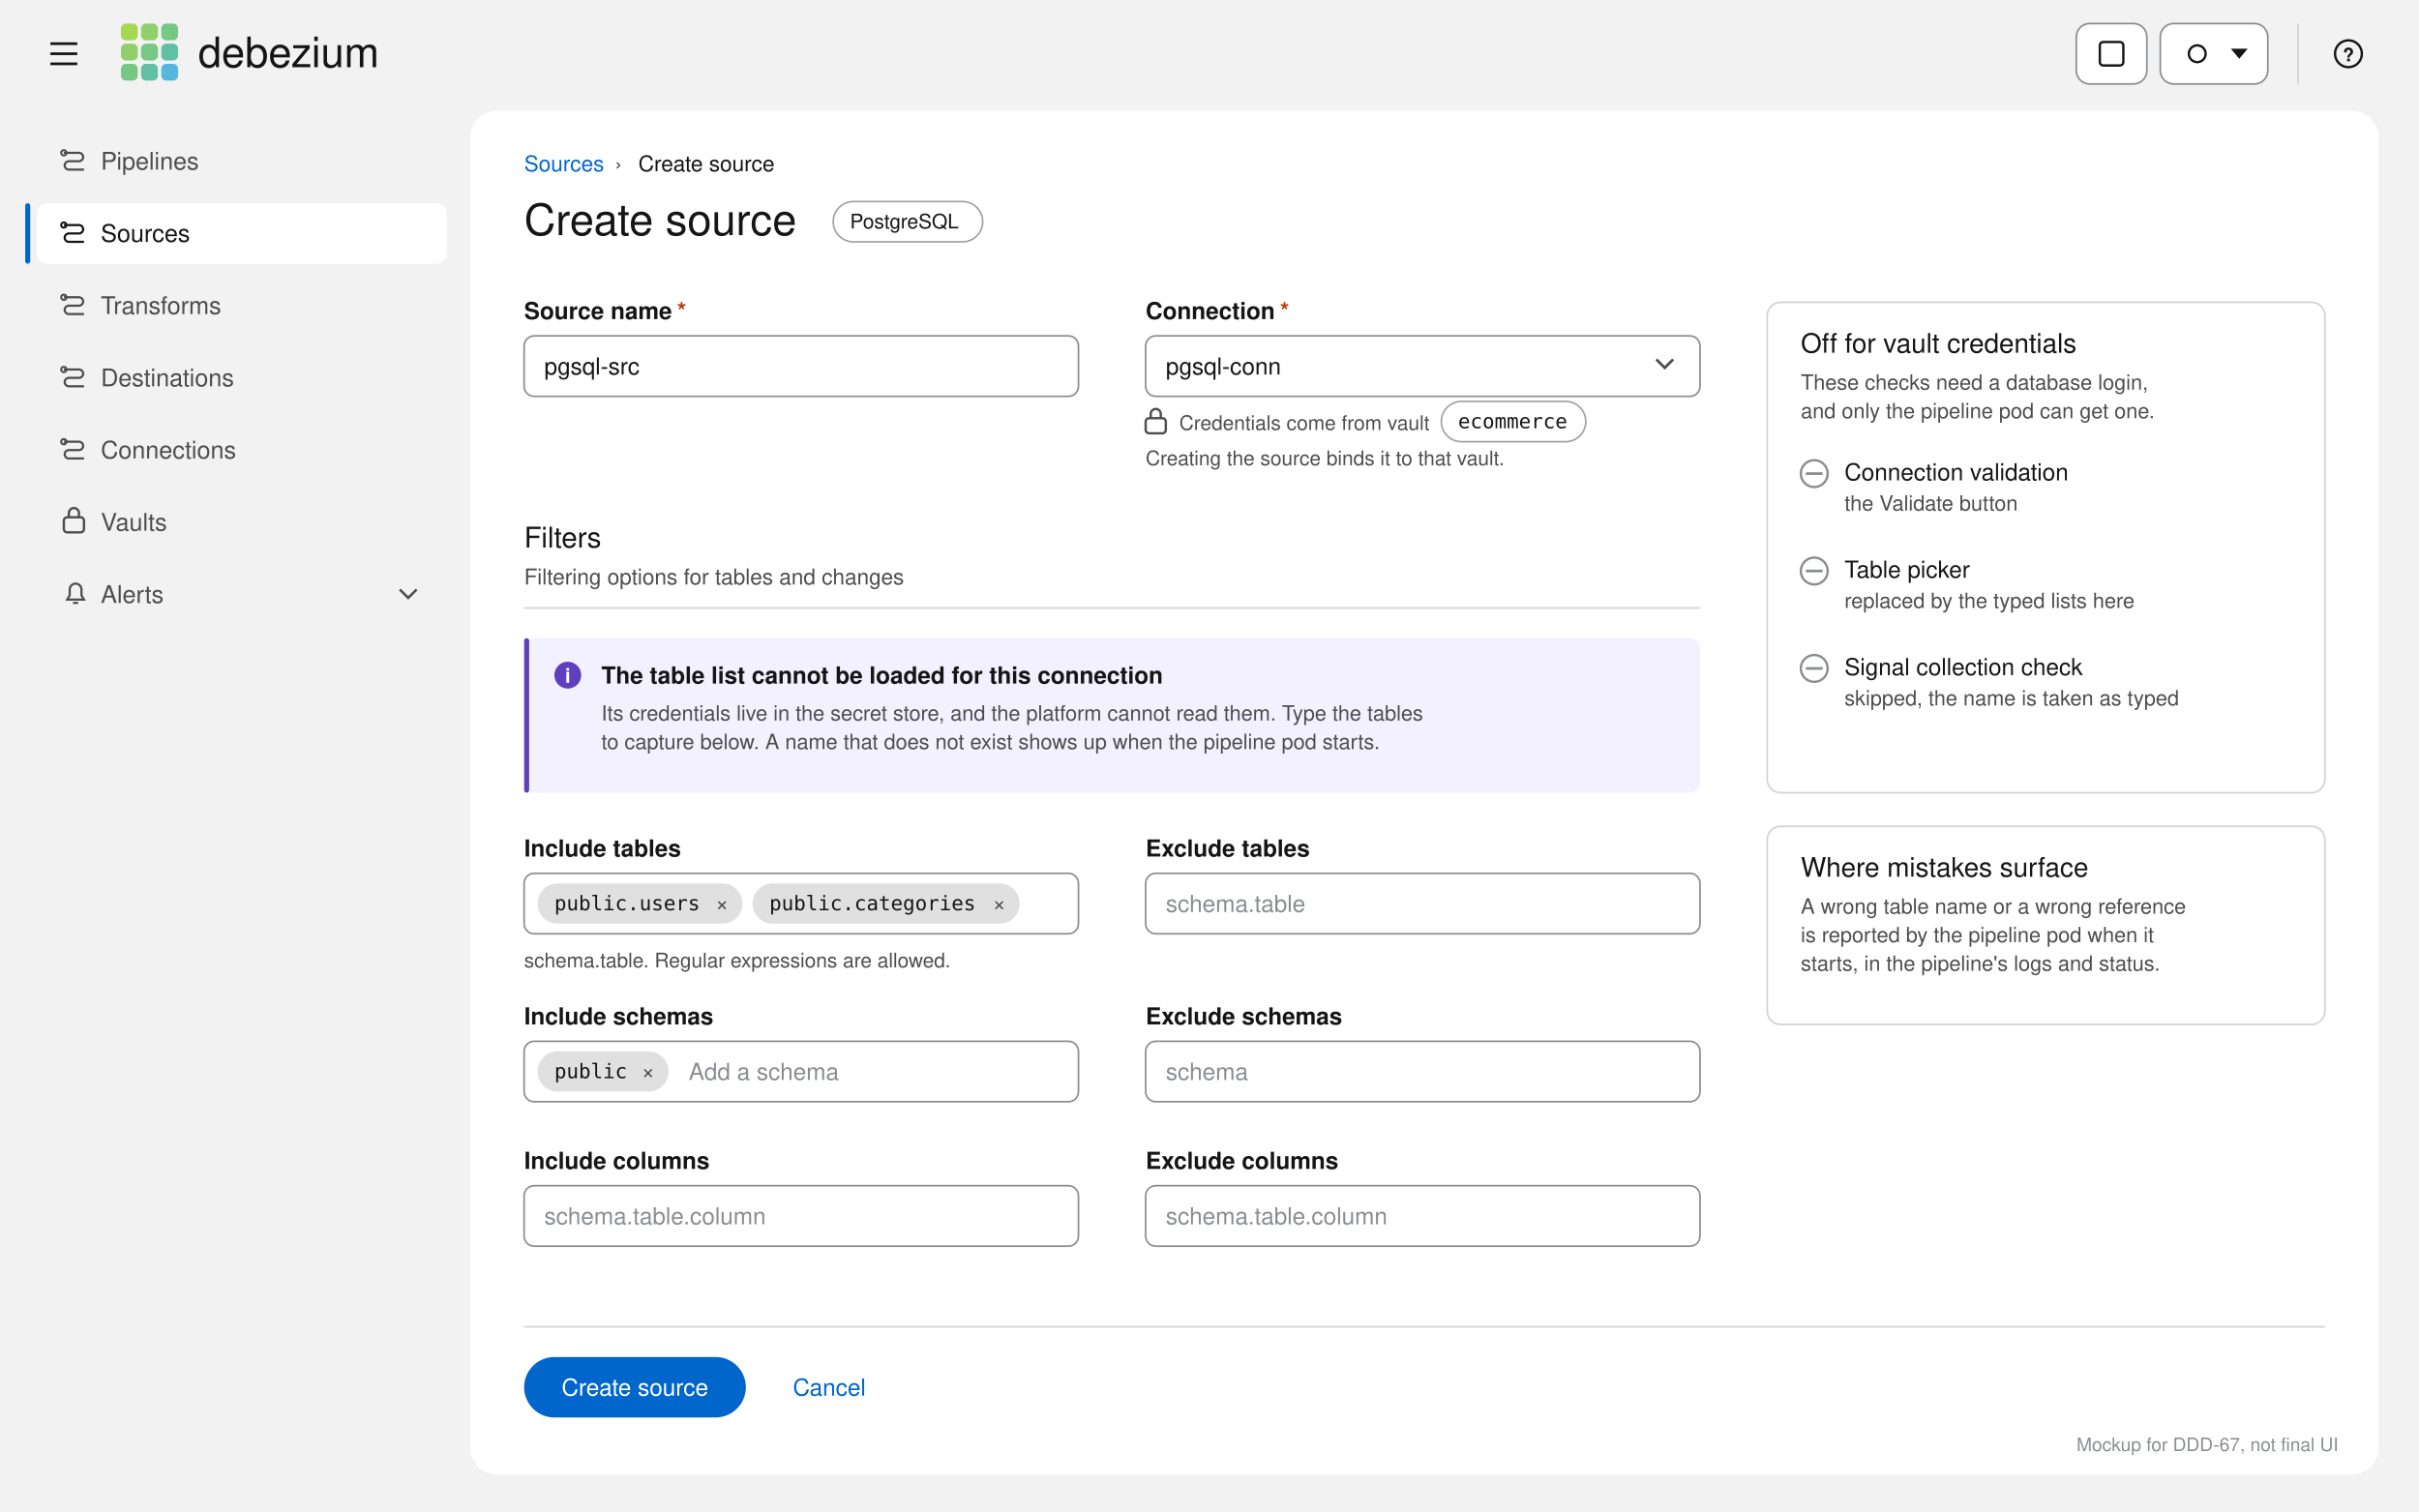
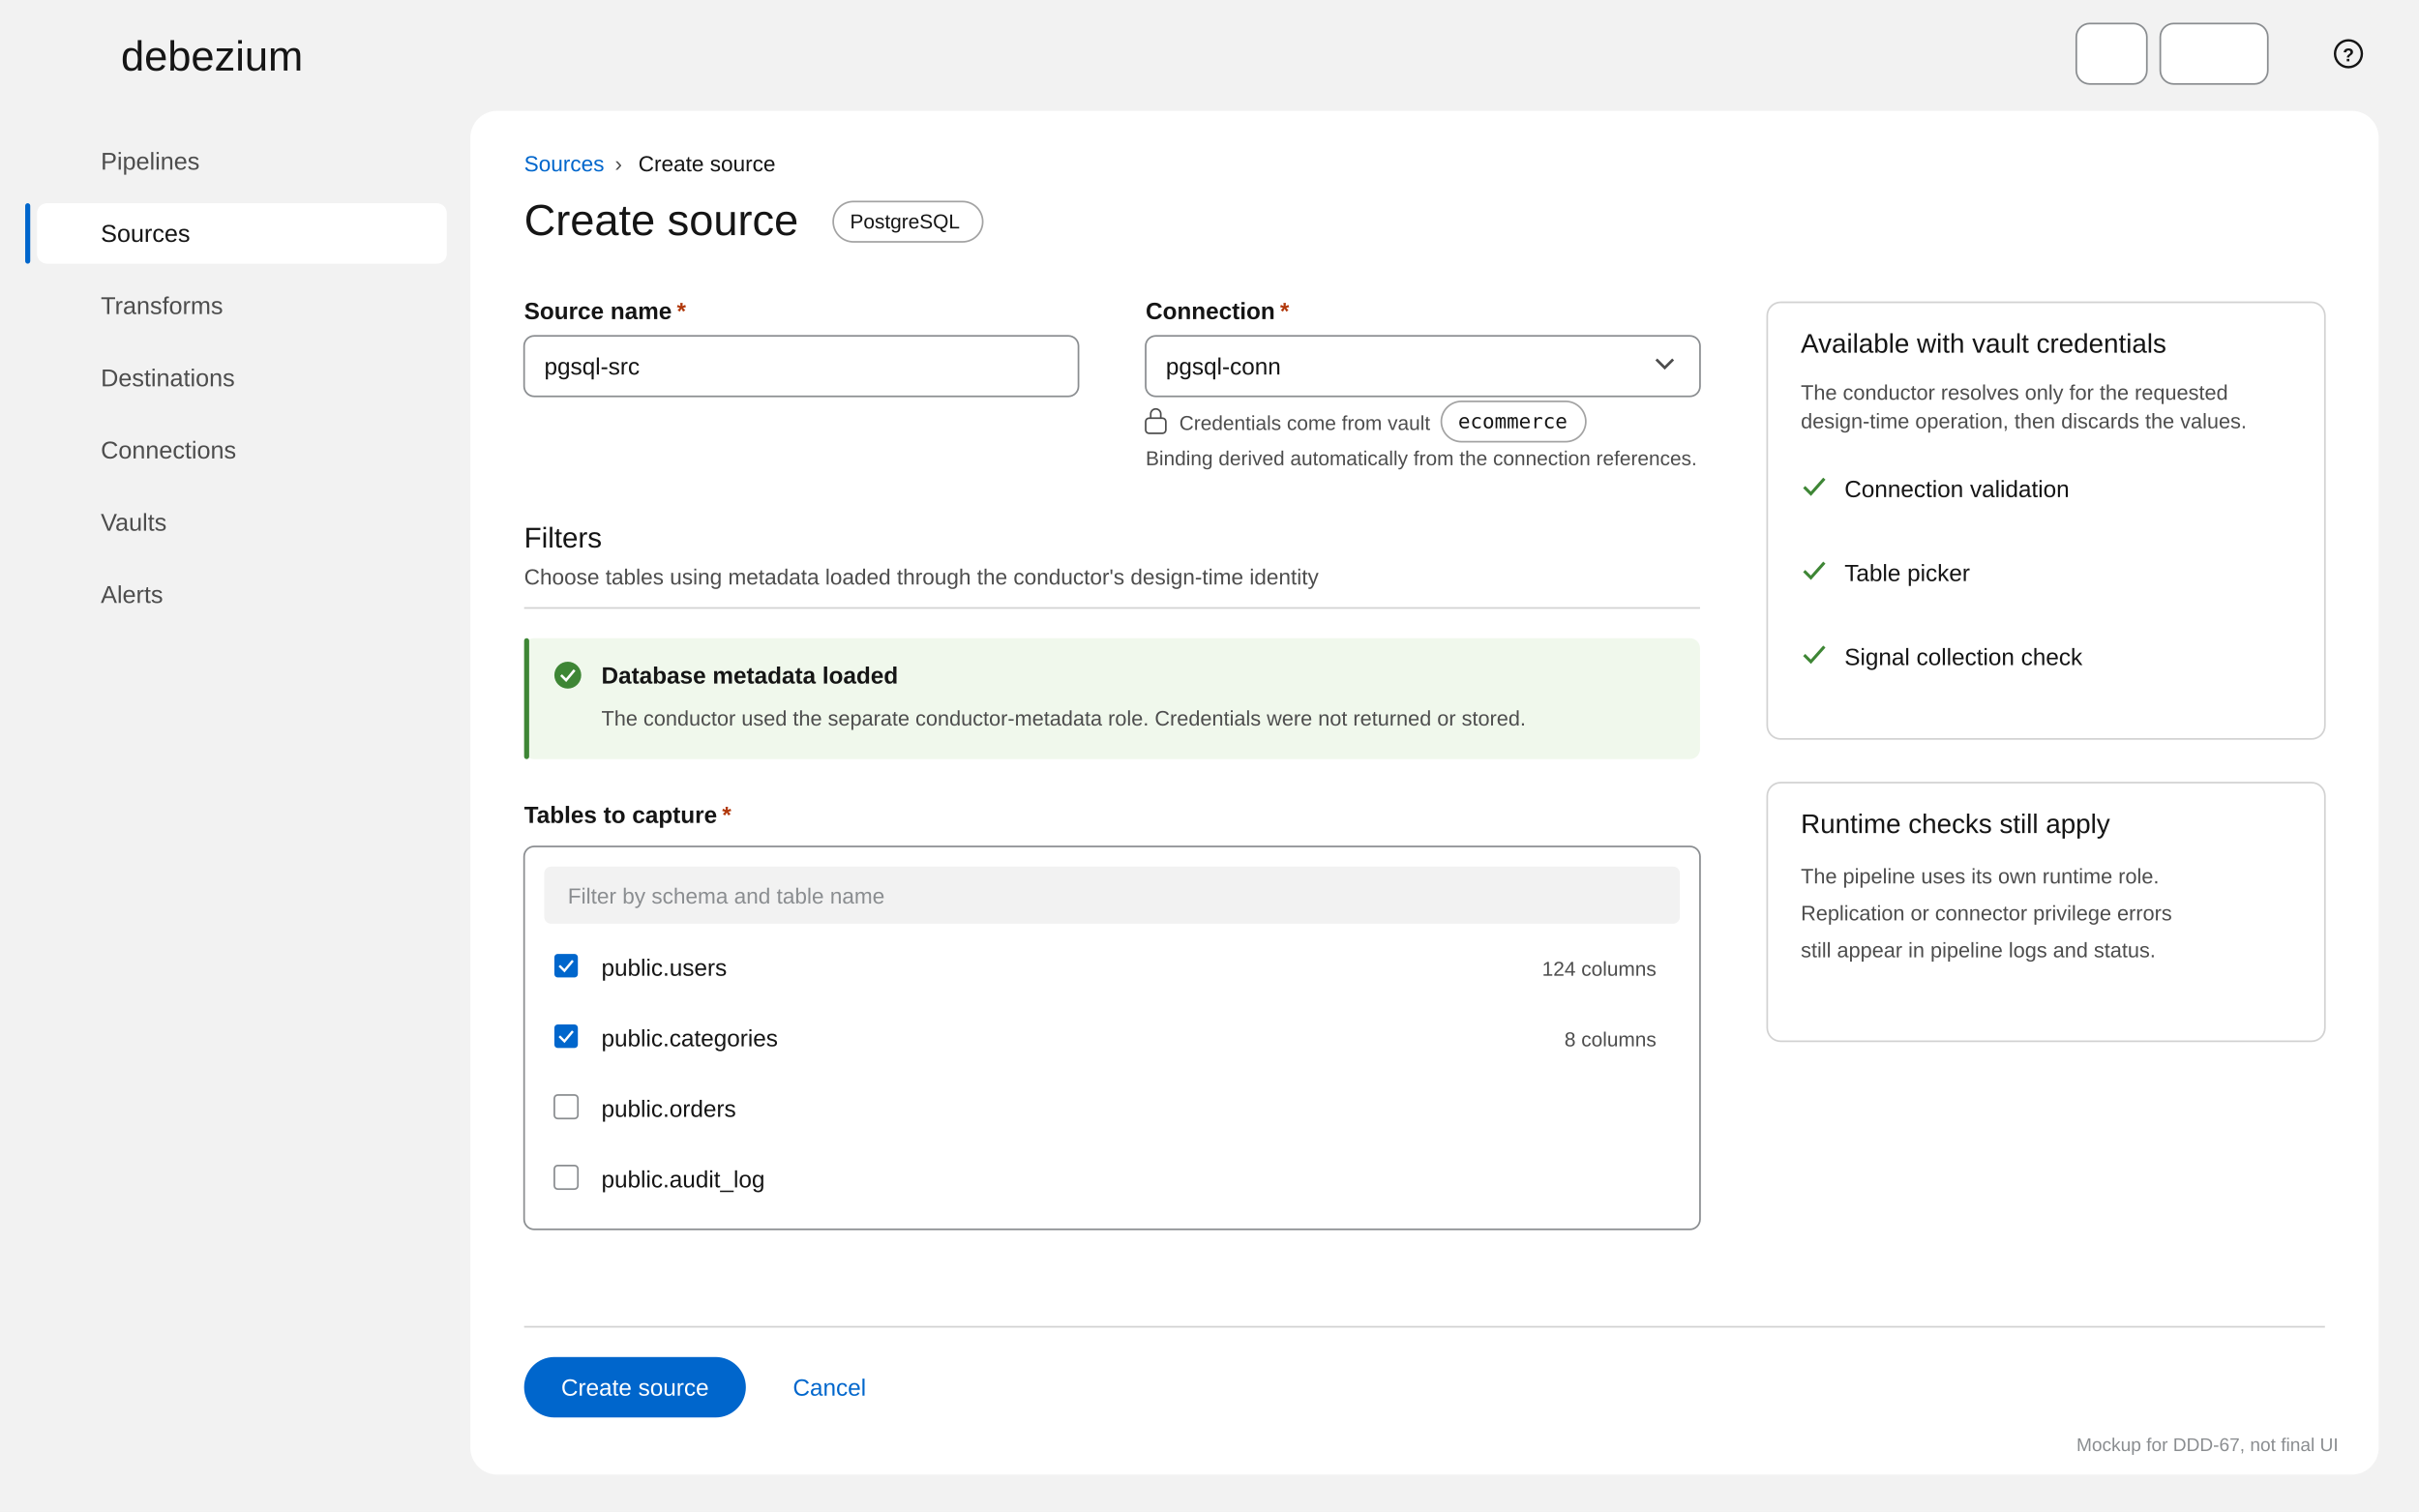
- <svg xmlns="http://www.w3.org/2000/svg" viewBox="0 0 1440 900" width="1440" height="900" role="img" aria-label="Stage UI mockup: source form Filters section when credentials come from a vault">
-   <rect x="0" y="0" width="1440" height="900" rx="0" fill="#f2f2f2" stroke="none" stroke-width="1" />
-   <line x1="30" y1="26" x2="46" y2="26" stroke="#151515" stroke-width="1.6" />
-   <line x1="30" y1="32" x2="46" y2="32" stroke="#151515" stroke-width="1.6" />
-   <line x1="30" y1="38" x2="46" y2="38" stroke="#151515" stroke-width="1.6" />
-   <rect x="72" y="14" width="10" height="10" rx="3" fill="#a6d854" stroke="none" stroke-width="1" />
-   <rect x="84" y="14" width="10" height="10" rx="3" fill="#8fd06a" stroke="none" stroke-width="1" />
-   <rect x="96" y="14" width="10" height="10" rx="3" fill="#77c884" stroke="none" stroke-width="1" />
-   <rect x="72" y="26" width="10" height="10" rx="3" fill="#8fd06a" stroke="none" stroke-width="1" />
-   <rect x="84" y="26" width="10" height="10" rx="3" fill="#77c884" stroke="none" stroke-width="1" />
-   <rect x="96" y="26" width="10" height="10" rx="3" fill="#5fc0a4" stroke="none" stroke-width="1" />
-   <rect x="72" y="38" width="10" height="10" rx="3" fill="#77c884" stroke="none" stroke-width="1" />
-   <rect x="84" y="38" width="10" height="10" rx="3" fill="#5fc0a4" stroke="none" stroke-width="1" />
-   <rect x="96" y="38" width="10" height="10" rx="3" fill="#55b7dc" stroke="none" stroke-width="1" />
-   <text x="118" y="40" font-family="'Red Hat Display','Helvetica Neue',Helvetica,Arial,sans-serif" font-size="25" font-weight="500" fill="#151515" text-anchor="start">debezium</text>
-   <rect x="1236" y="14" width="42" height="36" rx="8" fill="#ffffff" stroke="#8a8d90" stroke-width="1" />
-   <rect x="1286" y="14" width="64" height="36" rx="8" fill="#ffffff" stroke="#8a8d90" stroke-width="1" />
-   <circle cx="1308" cy="32" r="5" fill="none" stroke="#151515" stroke-width="1.4" />
-   <path d="M1328 29 l5 6 l5 -6 z" fill="#151515" />
-   <rect x="1250" y="25" width="14" height="14" rx="2" fill="none" stroke="#151515" stroke-width="1.4" />
-   <line x1="1368" y1="14" x2="1368" y2="50" stroke="#d2d2d2" stroke-width="1" />
+ <svg xmlns="http://www.w3.org/2000/svg" viewBox="0 0 1440 900" width="1440" height="900" role="img" aria-label="Stage UI mockup: source form with working table discovery for vault credentials">
+   <rect x="0" y="0" width="1440" height="900" fill="#f2f2f2" />
+   <text x="72" y="42" font-family="'Red Hat Display',Arial,sans-serif" font-size="25" font-weight="500" fill="#151515">debezium</text>
+   <rect x="1236" y="14" width="42" height="36" rx="8" fill="#ffffff" stroke="#8a8d90" />
+   <rect x="1286" y="14" width="64" height="36" rx="8" fill="#ffffff" stroke="#8a8d90" />
  <circle cx="1398" cy="32" r="8" fill="none" stroke="#151515" stroke-width="1.4" />
-   <text x="1398" y="36.5" font-family="'Red Hat Text','Helvetica Neue',Helvetica,Arial,sans-serif" font-size="11" font-weight="600" fill="#151515" text-anchor="middle">?</text>
-   <path d="M38 91 h9 a2.5 2.5 0 0 1 0 5 h-6 a2.5 2.5 0 0 0 0 5 h9" fill="none" stroke="#4d4d4d" stroke-width="1.3" />
-   <circle cx="38" cy="91" r="1.6" fill="none" stroke="#4d4d4d" stroke-width="1.2" />
-   <text x="60" y="101" font-family="'Red Hat Text','Helvetica Neue',Helvetica,Arial,sans-serif" font-size="14.5" font-weight="400" fill="#4d4d4d" text-anchor="start">Pipelines</text>
-   <rect x="22" y="121" width="244" height="36" rx="6" fill="#ffffff" stroke="none" stroke-width="1" />
-   <rect x="15" y="121" width="3" height="36" rx="1.5" fill="#0066cc" stroke="none" stroke-width="1" />
-   <path d="M38 134 h9 a2.5 2.5 0 0 1 0 5 h-6 a2.5 2.5 0 0 0 0 5 h9" fill="none" stroke="#151515" stroke-width="1.3" />
-   <circle cx="38" cy="134" r="1.6" fill="none" stroke="#151515" stroke-width="1.2" />
-   <text x="60" y="144" font-family="'Red Hat Text','Helvetica Neue',Helvetica,Arial,sans-serif" font-size="14.5" font-weight="500" fill="#151515" text-anchor="start">Sources</text>
-   <path d="M38 177 h9 a2.5 2.5 0 0 1 0 5 h-6 a2.5 2.5 0 0 0 0 5 h9" fill="none" stroke="#4d4d4d" stroke-width="1.3" />
-   <circle cx="38" cy="177" r="1.6" fill="none" stroke="#4d4d4d" stroke-width="1.2" />
-   <text x="60" y="187" font-family="'Red Hat Text','Helvetica Neue',Helvetica,Arial,sans-serif" font-size="14.5" font-weight="400" fill="#4d4d4d" text-anchor="start">Transforms</text>
-   <path d="M38 220 h9 a2.5 2.5 0 0 1 0 5 h-6 a2.5 2.5 0 0 0 0 5 h9" fill="none" stroke="#4d4d4d" stroke-width="1.3" />
-   <circle cx="38" cy="220" r="1.6" fill="none" stroke="#4d4d4d" stroke-width="1.2" />
-   <text x="60" y="230" font-family="'Red Hat Text','Helvetica Neue',Helvetica,Arial,sans-serif" font-size="14.5" font-weight="400" fill="#4d4d4d" text-anchor="start">Destinations</text>
-   <path d="M38 263 h9 a2.5 2.5 0 0 1 0 5 h-6 a2.5 2.5 0 0 0 0 5 h9" fill="none" stroke="#4d4d4d" stroke-width="1.3" />
-   <circle cx="38" cy="263" r="1.6" fill="none" stroke="#4d4d4d" stroke-width="1.2" />
-   <text x="60" y="273" font-family="'Red Hat Text','Helvetica Neue',Helvetica,Arial,sans-serif" font-size="14.5" font-weight="400" fill="#4d4d4d" text-anchor="start">Connections</text>
-   <rect x="38" y="308" width="12" height="9" rx="2" fill="none" stroke="#4d4d4d" stroke-width="1.4" />
-   <path d="M41 308 v-2.5 a3 3 0 0 1 6 0 v2.5" fill="none" stroke="#4d4d4d" stroke-width="1.4" />
-   <text x="60" y="316" font-family="'Red Hat Text','Helvetica Neue',Helvetica,Arial,sans-serif" font-size="14.5" font-weight="400" fill="#4d4d4d" text-anchor="start">Vaults</text>
-   <path d="M40 357 h10 l-1.5 -2.5 v-3.5 a3.5 3.5 0 0 0 -7 0 v3.5 z M43.5 359 h3" fill="none" stroke="#4d4d4d" stroke-width="1.3" />
-   <text x="60" y="359" font-family="'Red Hat Text','Helvetica Neue',Helvetica,Arial,sans-serif" font-size="14.5" font-weight="400" fill="#4d4d4d" text-anchor="start">Alerts</text>
-   <path d="M238 351 l5 5 l5 -5" fill="none" stroke="#4d4d4d" stroke-width="1.5" />
-   <rect x="280" y="66" width="1136" height="812" rx="16" fill="#ffffff" stroke="none" stroke-width="1" />
-   <text x="312" y="102" font-family="'Red Hat Text','Helvetica Neue',Helvetica,Arial,sans-serif" font-size="13" font-weight="400" fill="#0066cc" text-anchor="start">Sources</text>
-   <text x="366" y="102" font-family="'Red Hat Text','Helvetica Neue',Helvetica,Arial,sans-serif" font-size="13" font-weight="400" fill="#4d4d4d" text-anchor="start">›</text>
-   <text x="380" y="102" font-family="'Red Hat Text','Helvetica Neue',Helvetica,Arial,sans-serif" font-size="13" font-weight="400" fill="#151515" text-anchor="start">Create source</text>
-   <text x="312" y="140" font-family="'Red Hat Display','Helvetica Neue',Helvetica,Arial,sans-serif" font-size="26" font-weight="500" fill="#151515" text-anchor="start">Create source</text>
-   <rect x="496" y="120" width="89" height="24" rx="12" fill="#ffffff" stroke="#a3a3a3" stroke-width="1" />
-   <text x="506" y="136" font-family="'Red Hat Text','Helvetica Neue',Helvetica,Arial,sans-serif" font-size="12" font-weight="400" fill="#151515" text-anchor="start">PostgreSQL</text>
-   <text x="312" y="190" font-family="'Red Hat Text','Helvetica Neue',Helvetica,Arial,sans-serif" font-size="14" font-weight="600" fill="#151515">Source name<tspan fill="#b1380b" dx="3">*</tspan>
+   <text x="1398" y="36.5" font-family="'Red Hat Text',Arial,sans-serif" font-size="11" font-weight="600" fill="#151515" text-anchor="middle">?</text>
+   <g font-family="'Red Hat Text',Arial,sans-serif" font-size="14.5" fill="#4d4d4d">
+     <text x="60" y="101">Pipelines</text>
+     <text x="60" y="187">Transforms</text>
+     <text x="60" y="230">Destinations</text>
+     <text x="60" y="273">Connections</text>
+     <text x="60" y="316">Vaults</text>
+     <text x="60" y="359">Alerts</text>
+   </g>
+   <rect x="22" y="121" width="244" height="36" rx="6" fill="#ffffff" />
+   <rect x="15" y="121" width="3" height="36" rx="1.5" fill="#0066cc" />
+   <text x="60" y="144" font-family="'Red Hat Text',Arial,sans-serif" font-size="14.5" font-weight="500" fill="#151515">Sources</text>
+   <rect x="280" y="66" width="1136" height="812" rx="16" fill="#ffffff" />
+   <text x="312" y="102" font-family="'Red Hat Text',Arial,sans-serif" font-size="13" fill="#0066cc">Sources</text>
+   <text x="366" y="102" font-family="'Red Hat Text',Arial,sans-serif" font-size="13" fill="#4d4d4d">›</text>
+   <text x="380" y="102" font-family="'Red Hat Text',Arial,sans-serif" font-size="13" fill="#151515">Create source</text>
+   <text x="312" y="140" font-family="'Red Hat Display',Arial,sans-serif" font-size="26" font-weight="500" fill="#151515">Create source</text>
+   <rect x="496" y="120" width="89" height="24" rx="12" fill="#ffffff" stroke="#a3a3a3" />
+   <text x="506" y="136" font-family="'Red Hat Text',Arial,sans-serif" font-size="12" fill="#151515">PostgreSQL</text>
+   <g font-family="'Red Hat Text',Arial,sans-serif" font-size="14" font-weight="600" fill="#151515">
+     <text x="312" y="190">Source name<tspan fill="#b1380b" dx="3">*</tspan>
+     </text>
+     <text x="682" y="190">Connection<tspan fill="#b1380b" dx="3">*</tspan>
+     </text>
+   </g>
+   <rect x="312" y="200" width="330" height="36" rx="6" fill="#ffffff" stroke="#8a8d90" />
+   <text x="324" y="223" font-family="'Red Hat Text',Arial,sans-serif" font-size="14" fill="#151515">pgsql-src</text>
+   <rect x="682" y="200" width="330" height="36" rx="6" fill="#ffffff" stroke="#8a8d90" />
+   <text x="694" y="223" font-family="'Red Hat Text',Arial,sans-serif" font-size="14" fill="#151515">pgsql-conn</text>
+   <path d="M986 214 l5 5 5-5" fill="none" stroke="#4d4d4d" stroke-width="1.6" />
+   <rect x="682" y="249" width="12" height="9" rx="2" fill="none" stroke="#4d4d4d" />
+   <path d="M685 249 v-2.5 a3 3 0 0 1 6 0 v2.5" fill="none" stroke="#4d4d4d" />
+   <text x="702" y="256" font-family="'Red Hat Text',Arial,sans-serif" font-size="12" fill="#4d4d4d">Credentials come from vault</text>
+   <rect x="858" y="239" width="86" height="24" rx="12" fill="#ffffff" stroke="#a3a3a3" />
+   <text x="868" y="255" font-family="'Red Hat Mono',monospace" font-size="12" fill="#151515">ecommerce</text>
+   <text x="682" y="277" font-family="'Red Hat Text',Arial,sans-serif" font-size="12" fill="#4d4d4d">Binding derived automatically from the connection references.</text>
+   <text x="312" y="326" font-family="'Red Hat Display',Arial,sans-serif" font-size="17" font-weight="500" fill="#151515">Filters</text>
+   <text x="312" y="348" font-family="'Red Hat Text',Arial,sans-serif" font-size="13" fill="#4d4d4d">Choose tables using metadata loaded through the conductor's design-time identity</text>
+   <line x1="312" y1="362" x2="1012" y2="362" stroke="#d2d2d2" />
+   <rect x="312" y="380" width="700" height="72" rx="6" fill="#f0f8ec" />
+   <rect x="312" y="380" width="3" height="72" rx="1.5" fill="#3e8635" />
+   <circle cx="338" cy="402" r="8" fill="#3e8635" />
+   <path d="M334 402 l3 3 5-6" fill="none" stroke="#ffffff" stroke-width="1.5" />
+   <text x="358" y="407" font-family="'Red Hat Text',Arial,sans-serif" font-size="14" font-weight="600" fill="#151515">Database metadata loaded</text>
+   <text x="358" y="432" font-family="'Red Hat Text',Arial,sans-serif" font-size="12.5" fill="#4d4d4d">The conductor used the separate conductor-metadata role. Credentials were not returned or stored.</text>
+   <text x="312" y="490" font-family="'Red Hat Text',Arial,sans-serif" font-size="14" font-weight="600" fill="#151515">Tables to capture<tspan fill="#b1380b" dx="3">*</tspan>
  </text>
-   <rect x="312" y="200" width="330" height="36" rx="6" fill="#ffffff" stroke="#8a8d90" stroke-width="1" />
-   <text x="324" y="223" font-family="'Red Hat Text','Helvetica Neue',Helvetica,Arial,sans-serif" font-size="14" font-weight="400" fill="#151515" text-anchor="start">pgsql-src</text>
-   <text x="682" y="190" font-family="'Red Hat Text','Helvetica Neue',Helvetica,Arial,sans-serif" font-size="14" font-weight="600" fill="#151515">Connection<tspan fill="#b1380b" dx="3">*</tspan>
-   </text>
-   <rect x="682" y="200" width="330" height="36" rx="6" fill="#ffffff" stroke="#8a8d90" stroke-width="1" />
-   <text x="694" y="223" font-family="'Red Hat Text','Helvetica Neue',Helvetica,Arial,sans-serif" font-size="14" font-weight="400" fill="#151515" text-anchor="start">pgsql-conn</text>
-   <path d="M986 214 l5 5 l5 -5" fill="none" stroke="#4d4d4d" stroke-width="1.6" />
-   <rect x="682" y="249" width="12" height="9" rx="2" fill="none" stroke="#4d4d4d" stroke-width="1.4" />
-   <path d="M685 249 v-2.5 a3 3 0 0 1 6 0 v2.5" fill="none" stroke="#4d4d4d" stroke-width="1.4" />
-   <text x="702" y="256" font-family="'Red Hat Text','Helvetica Neue',Helvetica,Arial,sans-serif" font-size="12" font-weight="400" fill="#4d4d4d" text-anchor="start">Credentials come from vault</text>
-   <rect x="858" y="239" width="86" height="24" rx="12" fill="#ffffff" stroke="#a3a3a3" stroke-width="1" />
-   <text x="868" y="255" font-family="'Red Hat Mono','DejaVu Sans Mono',Menlo,Consolas,monospace" font-size="12" font-weight="400" fill="#151515" text-anchor="start">ecommerce</text>
-   <text x="682" y="277" font-family="'Red Hat Text','Helvetica Neue',Helvetica,Arial,sans-serif" font-size="12" font-weight="400" fill="#4d4d4d" text-anchor="start">Creating the source binds it to that vault.</text>
-   <text x="312" y="326" font-family="'Red Hat Display','Helvetica Neue',Helvetica,Arial,sans-serif" font-size="17" font-weight="500" fill="#151515" text-anchor="start">Filters</text>
-   <text x="312" y="348" font-family="'Red Hat Text','Helvetica Neue',Helvetica,Arial,sans-serif" font-size="13" font-weight="400" fill="#4d4d4d" text-anchor="start">Filtering options for tables and changes</text>
-   <line x1="312" y1="362" x2="1012" y2="362" stroke="#d2d2d2" stroke-width="1" />
-   <rect x="312" y="380" width="700" height="92" rx="6" fill="#f3f0ff" stroke="none" stroke-width="1" />
-   <rect x="312" y="380" width="3" height="92" rx="1.5" fill="#5e40be" stroke="none" stroke-width="1" />
-   <circle cx="338" cy="402" r="8" fill="#5e40be" />
-   <text x="338" y="406.5" font-family="'Red Hat Text','Helvetica Neue',Helvetica,Arial,sans-serif" font-size="12" font-weight="700" fill="#ffffff" text-anchor="middle">i</text>
-   <text x="358" y="407" font-family="'Red Hat Text','Helvetica Neue',Helvetica,Arial,sans-serif" font-size="14" font-weight="600" fill="#151515" text-anchor="start">The table list cannot be loaded for this connection</text>
-   <text x="358" y="429" font-family="'Red Hat Text','Helvetica Neue',Helvetica,Arial,sans-serif" font-size="12.5" font-weight="400" fill="#4d4d4d" text-anchor="start">Its credentials live in the secret store, and the platform cannot read them. Type the tables</text>
-   <text x="358" y="446" font-family="'Red Hat Text','Helvetica Neue',Helvetica,Arial,sans-serif" font-size="12.5" font-weight="400" fill="#4d4d4d" text-anchor="start">to capture below. A name that does not exist shows up when the pipeline pod starts.</text>
-   <text x="312" y="510" font-family="'Red Hat Text','Helvetica Neue',Helvetica,Arial,sans-serif" font-size="14" font-weight="600" fill="#151515">Include tables</text>
-   <rect x="312" y="520" width="330" height="36" rx="6" fill="#ffffff" stroke="#8a8d90" stroke-width="1" />
-   <rect x="320" y="526" width="122" height="24" rx="12" fill="#e0e0e0" stroke="none" stroke-width="1" />
-   <text x="330" y="542" font-family="'Red Hat Mono','DejaVu Sans Mono',Menlo,Consolas,monospace" font-size="12" font-weight="400" fill="#151515" text-anchor="start">public.users</text>
-   <text x="426" y="542" font-family="'Red Hat Text','Helvetica Neue',Helvetica,Arial,sans-serif" font-size="13" font-weight="400" fill="#4d4d4d" text-anchor="start">×</text>
-   <rect x="448" y="526" width="159" height="24" rx="12" fill="#e0e0e0" stroke="none" stroke-width="1" />
-   <text x="458" y="542" font-family="'Red Hat Mono','DejaVu Sans Mono',Menlo,Consolas,monospace" font-size="12" font-weight="400" fill="#151515" text-anchor="start">public.categories</text>
-   <text x="591" y="542" font-family="'Red Hat Text','Helvetica Neue',Helvetica,Arial,sans-serif" font-size="13" font-weight="400" fill="#4d4d4d" text-anchor="start">×</text>
-   <text x="619" y="543" font-family="'Red Hat Text','Helvetica Neue',Helvetica,Arial,sans-serif" font-size="14" font-weight="400" fill="#8a8d90" text-anchor="start" />
-   <text x="312" y="576" font-family="'Red Hat Text','Helvetica Neue',Helvetica,Arial,sans-serif" font-size="12" font-weight="400" fill="#4d4d4d" text-anchor="start">schema.table. Regular expressions are allowed.</text>
-   <text x="682" y="510" font-family="'Red Hat Text','Helvetica Neue',Helvetica,Arial,sans-serif" font-size="14" font-weight="600" fill="#151515">Exclude tables</text>
-   <rect x="682" y="520" width="330" height="36" rx="6" fill="#ffffff" stroke="#8a8d90" stroke-width="1" />
-   <text x="694" y="543" font-family="'Red Hat Text','Helvetica Neue',Helvetica,Arial,sans-serif" font-size="14" font-weight="400" fill="#8a8d90" text-anchor="start">schema.table</text>
-   <text x="312" y="610" font-family="'Red Hat Text','Helvetica Neue',Helvetica,Arial,sans-serif" font-size="14" font-weight="600" fill="#151515">Include schemas</text>
-   <rect x="312" y="620" width="330" height="36" rx="6" fill="#ffffff" stroke="#8a8d90" stroke-width="1" />
-   <rect x="320" y="626" width="78" height="24" rx="12" fill="#e0e0e0" stroke="none" stroke-width="1" />
-   <text x="330" y="642" font-family="'Red Hat Mono','DejaVu Sans Mono',Menlo,Consolas,monospace" font-size="12" font-weight="400" fill="#151515" text-anchor="start">public</text>
-   <text x="382" y="642" font-family="'Red Hat Text','Helvetica Neue',Helvetica,Arial,sans-serif" font-size="13" font-weight="400" fill="#4d4d4d" text-anchor="start">×</text>
-   <text x="410" y="643" font-family="'Red Hat Text','Helvetica Neue',Helvetica,Arial,sans-serif" font-size="14" font-weight="400" fill="#8a8d90" text-anchor="start">Add a schema</text>
-   <text x="682" y="610" font-family="'Red Hat Text','Helvetica Neue',Helvetica,Arial,sans-serif" font-size="14" font-weight="600" fill="#151515">Exclude schemas</text>
-   <rect x="682" y="620" width="330" height="36" rx="6" fill="#ffffff" stroke="#8a8d90" stroke-width="1" />
-   <text x="694" y="643" font-family="'Red Hat Text','Helvetica Neue',Helvetica,Arial,sans-serif" font-size="14" font-weight="400" fill="#8a8d90" text-anchor="start">schema</text>
-   <text x="312" y="696" font-family="'Red Hat Text','Helvetica Neue',Helvetica,Arial,sans-serif" font-size="14" font-weight="600" fill="#151515">Include columns</text>
-   <rect x="312" y="706" width="330" height="36" rx="6" fill="#ffffff" stroke="#8a8d90" stroke-width="1" />
-   <text x="324" y="729" font-family="'Red Hat Text','Helvetica Neue',Helvetica,Arial,sans-serif" font-size="14" font-weight="400" fill="#8a8d90" text-anchor="start">schema.table.column</text>
-   <text x="682" y="696" font-family="'Red Hat Text','Helvetica Neue',Helvetica,Arial,sans-serif" font-size="14" font-weight="600" fill="#151515">Exclude columns</text>
-   <rect x="682" y="706" width="330" height="36" rx="6" fill="#ffffff" stroke="#8a8d90" stroke-width="1" />
-   <text x="694" y="729" font-family="'Red Hat Text','Helvetica Neue',Helvetica,Arial,sans-serif" font-size="14" font-weight="400" fill="#8a8d90" text-anchor="start">schema.table.column</text>
-   <line x1="312" y1="790" x2="1384" y2="790" stroke="#d2d2d2" stroke-width="1" />
-   <rect x="312" y="808" width="132" height="36" rx="18" fill="#0066cc" stroke="none" stroke-width="1" />
-   <text x="378.0" y="831" font-family="'Red Hat Text','Helvetica Neue',Helvetica,Arial,sans-serif" font-size="14" font-weight="500" fill="#ffffff" text-anchor="middle">Create source</text>
-   <text x="472" y="831" font-family="'Red Hat Text','Helvetica Neue',Helvetica,Arial,sans-serif" font-size="14" font-weight="400" fill="#0066cc" text-anchor="start">Cancel</text>
-   <rect x="1052" y="180" width="332" height="292" rx="8" fill="#ffffff" stroke="#d2d2d2" stroke-width="1" />
-   <text x="1072" y="210" font-family="'Red Hat Display','Helvetica Neue',Helvetica,Arial,sans-serif" font-size="16" font-weight="500" fill="#151515" text-anchor="start">Off for vault credentials</text>
-   <text x="1072" y="232" font-family="'Red Hat Text','Helvetica Neue',Helvetica,Arial,sans-serif" font-size="12.5" font-weight="400" fill="#4d4d4d" text-anchor="start">These checks need a database login,</text>
-   <text x="1072" y="249" font-family="'Red Hat Text','Helvetica Neue',Helvetica,Arial,sans-serif" font-size="12.5" font-weight="400" fill="#4d4d4d" text-anchor="start">and only the pipeline pod can get one.</text>
-   <circle cx="1080" cy="282" r="8" fill="none" stroke="#8a8d90" stroke-width="1.4" />
-   <line x1="1075" y1="282" x2="1085" y2="282" stroke="#8a8d90" stroke-width="1.6" />
-   <text x="1098" y="286" font-family="'Red Hat Text','Helvetica Neue',Helvetica,Arial,sans-serif" font-size="14" font-weight="500" fill="#151515" text-anchor="start">Connection validation</text>
-   <text x="1098" y="304" font-family="'Red Hat Text','Helvetica Neue',Helvetica,Arial,sans-serif" font-size="12.5" font-weight="400" fill="#4d4d4d" text-anchor="start">the Validate button</text>
-   <circle cx="1080" cy="340" r="8" fill="none" stroke="#8a8d90" stroke-width="1.4" />
-   <line x1="1075" y1="340" x2="1085" y2="340" stroke="#8a8d90" stroke-width="1.6" />
-   <text x="1098" y="344" font-family="'Red Hat Text','Helvetica Neue',Helvetica,Arial,sans-serif" font-size="14" font-weight="500" fill="#151515" text-anchor="start">Table picker</text>
-   <text x="1098" y="362" font-family="'Red Hat Text','Helvetica Neue',Helvetica,Arial,sans-serif" font-size="12.5" font-weight="400" fill="#4d4d4d" text-anchor="start">replaced by the typed lists here</text>
-   <circle cx="1080" cy="398" r="8" fill="none" stroke="#8a8d90" stroke-width="1.4" />
-   <line x1="1075" y1="398" x2="1085" y2="398" stroke="#8a8d90" stroke-width="1.6" />
-   <text x="1098" y="402" font-family="'Red Hat Text','Helvetica Neue',Helvetica,Arial,sans-serif" font-size="14" font-weight="500" fill="#151515" text-anchor="start">Signal collection check</text>
-   <text x="1098" y="420" font-family="'Red Hat Text','Helvetica Neue',Helvetica,Arial,sans-serif" font-size="12.5" font-weight="400" fill="#4d4d4d" text-anchor="start">skipped, the name is taken as typed</text>
-   <rect x="1052" y="492" width="332" height="118" rx="8" fill="#ffffff" stroke="#d2d2d2" stroke-width="1" />
-   <text x="1072" y="522" font-family="'Red Hat Display','Helvetica Neue',Helvetica,Arial,sans-serif" font-size="16" font-weight="500" fill="#151515" text-anchor="start">Where mistakes surface</text>
-   <text x="1072" y="544" font-family="'Red Hat Text','Helvetica Neue',Helvetica,Arial,sans-serif" font-size="12.5" font-weight="400" fill="#4d4d4d" text-anchor="start">A wrong table name or a wrong reference</text>
-   <text x="1072" y="561" font-family="'Red Hat Text','Helvetica Neue',Helvetica,Arial,sans-serif" font-size="12.5" font-weight="400" fill="#4d4d4d" text-anchor="start">is reported by the pipeline pod when it</text>
-   <text x="1072" y="578" font-family="'Red Hat Text','Helvetica Neue',Helvetica,Arial,sans-serif" font-size="12.5" font-weight="400" fill="#4d4d4d" text-anchor="start">starts, in the pipeline's logs and status.</text>
-   <text x="1392" y="864" font-family="'Red Hat Text','Helvetica Neue',Helvetica,Arial,sans-serif" font-size="11" font-weight="400" fill="#8a8d90" text-anchor="end">Mockup for DDD-67, not final UI</text>
+   <rect x="312" y="504" width="700" height="228" rx="6" fill="#ffffff" stroke="#8a8d90" />
+   <rect x="324" y="516" width="676" height="34" rx="4" fill="#f2f2f2" />
+   <text x="338" y="538" font-family="'Red Hat Text',Arial,sans-serif" font-size="13" fill="#8a8d90">Filter by schema and table name</text>
+   <g font-family="'Red Hat Text',Arial,sans-serif" font-size="14" fill="#151515">
+     <rect x="330" y="568" width="14" height="14" rx="2" fill="#0066cc" />
+     <path d="M333 575 l3 3 5-6" fill="none" stroke="#ffffff" stroke-width="1.4" />
+     <text x="358" y="581">public.users</text>
+     <rect x="330" y="610" width="14" height="14" rx="2" fill="#0066cc" />
+     <path d="M333 617 l3 3 5-6" fill="none" stroke="#ffffff" stroke-width="1.4" />
+     <text x="358" y="623">public.categories</text>
+     <rect x="330" y="652" width="14" height="14" rx="2" fill="#ffffff" stroke="#8a8d90" />
+     <text x="358" y="665">public.orders</text>
+     <rect x="330" y="694" width="14" height="14" rx="2" fill="#ffffff" stroke="#8a8d90" />
+     <text x="358" y="707">public.audit_log</text>
+   </g>
+   <text x="986" y="581" font-family="'Red Hat Text',Arial,sans-serif" font-size="12" fill="#4d4d4d" text-anchor="end">124 columns</text>
+   <text x="986" y="623" font-family="'Red Hat Text',Arial,sans-serif" font-size="12" fill="#4d4d4d" text-anchor="end">8 columns</text>
+   <rect x="1052" y="180" width="332" height="260" rx="8" fill="#ffffff" stroke="#d2d2d2" />
+   <text x="1072" y="210" font-family="'Red Hat Display',Arial,sans-serif" font-size="16" font-weight="500" fill="#151515">Available with vault credentials</text>
+   <text x="1072" y="238" font-family="'Red Hat Text',Arial,sans-serif" font-size="12.5" fill="#4d4d4d">The conductor resolves only for the requested</text>
+   <text x="1072" y="255" font-family="'Red Hat Text',Arial,sans-serif" font-size="12.5" fill="#4d4d4d">design-time operation, then discards the values.</text>
+   <g font-family="'Red Hat Text',Arial,sans-serif" font-size="14" font-weight="500" fill="#151515">
+     <text x="1098" y="296">Connection validation</text>
+     <text x="1098" y="346">Table picker</text>
+     <text x="1098" y="396">Signal collection check</text>
+   </g>
+   <g fill="none" stroke="#3e8635" stroke-width="1.8">
+     <path d="M1074 290 l4 4 8-9" />
+     <path d="M1074 340 l4 4 8-9" />
+     <path d="M1074 390 l4 4 8-9" />
+   </g>
+   <rect x="1052" y="466" width="332" height="154" rx="8" fill="#ffffff" stroke="#d2d2d2" />
+   <text x="1072" y="496" font-family="'Red Hat Display',Arial,sans-serif" font-size="16" font-weight="500" fill="#151515">Runtime checks still apply</text>
+   <text x="1072" y="526" font-family="'Red Hat Text',Arial,sans-serif" font-size="12.5" fill="#4d4d4d">The pipeline uses its own runtime role.</text>
+   <text x="1072" y="548" font-family="'Red Hat Text',Arial,sans-serif" font-size="12.5" fill="#4d4d4d">Replication or connector privilege errors</text>
+   <text x="1072" y="570" font-family="'Red Hat Text',Arial,sans-serif" font-size="12.5" fill="#4d4d4d">still appear in pipeline logs and status.</text>
+   <line x1="312" y1="790" x2="1384" y2="790" stroke="#d2d2d2" />
+   <rect x="312" y="808" width="132" height="36" rx="18" fill="#0066cc" />
+   <text x="378" y="831" font-family="'Red Hat Text',Arial,sans-serif" font-size="14" font-weight="500" fill="#ffffff" text-anchor="middle">Create source</text>
+   <text x="472" y="831" font-family="'Red Hat Text',Arial,sans-serif" font-size="14" fill="#0066cc">Cancel</text>
+   <text x="1392" y="864" font-family="'Red Hat Text',Arial,sans-serif" font-size="11" fill="#8a8d90" text-anchor="end">Mockup for DDD-67, not final UI</text>
</svg>
